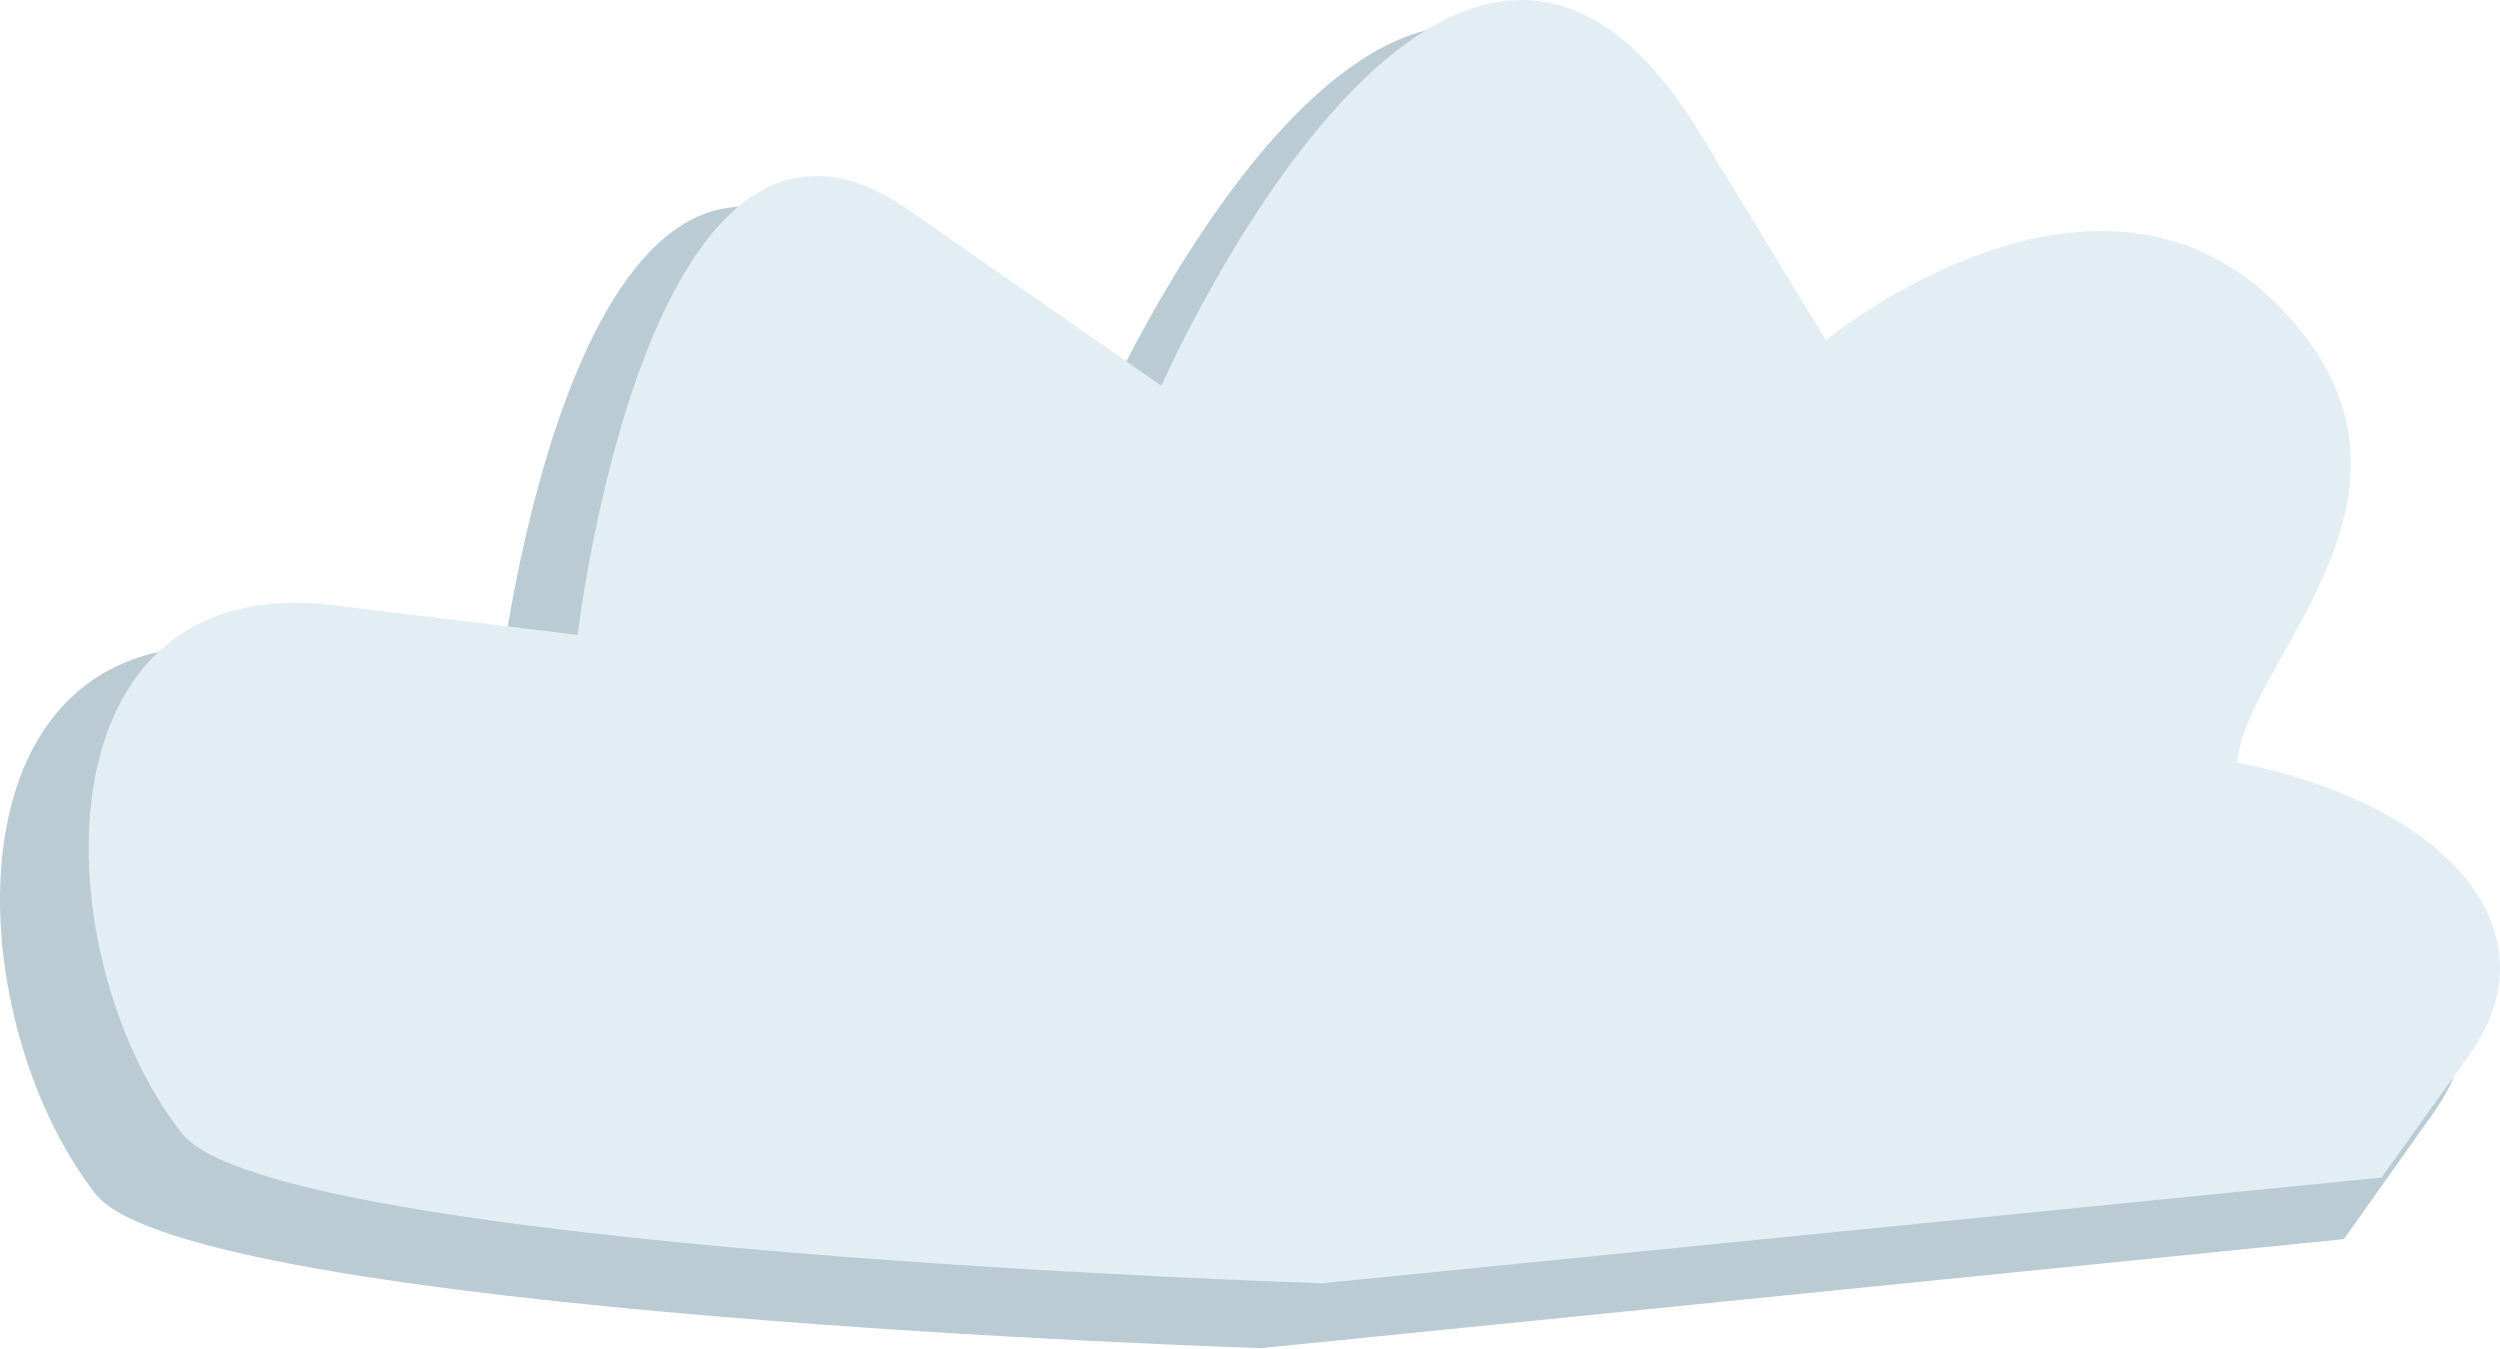
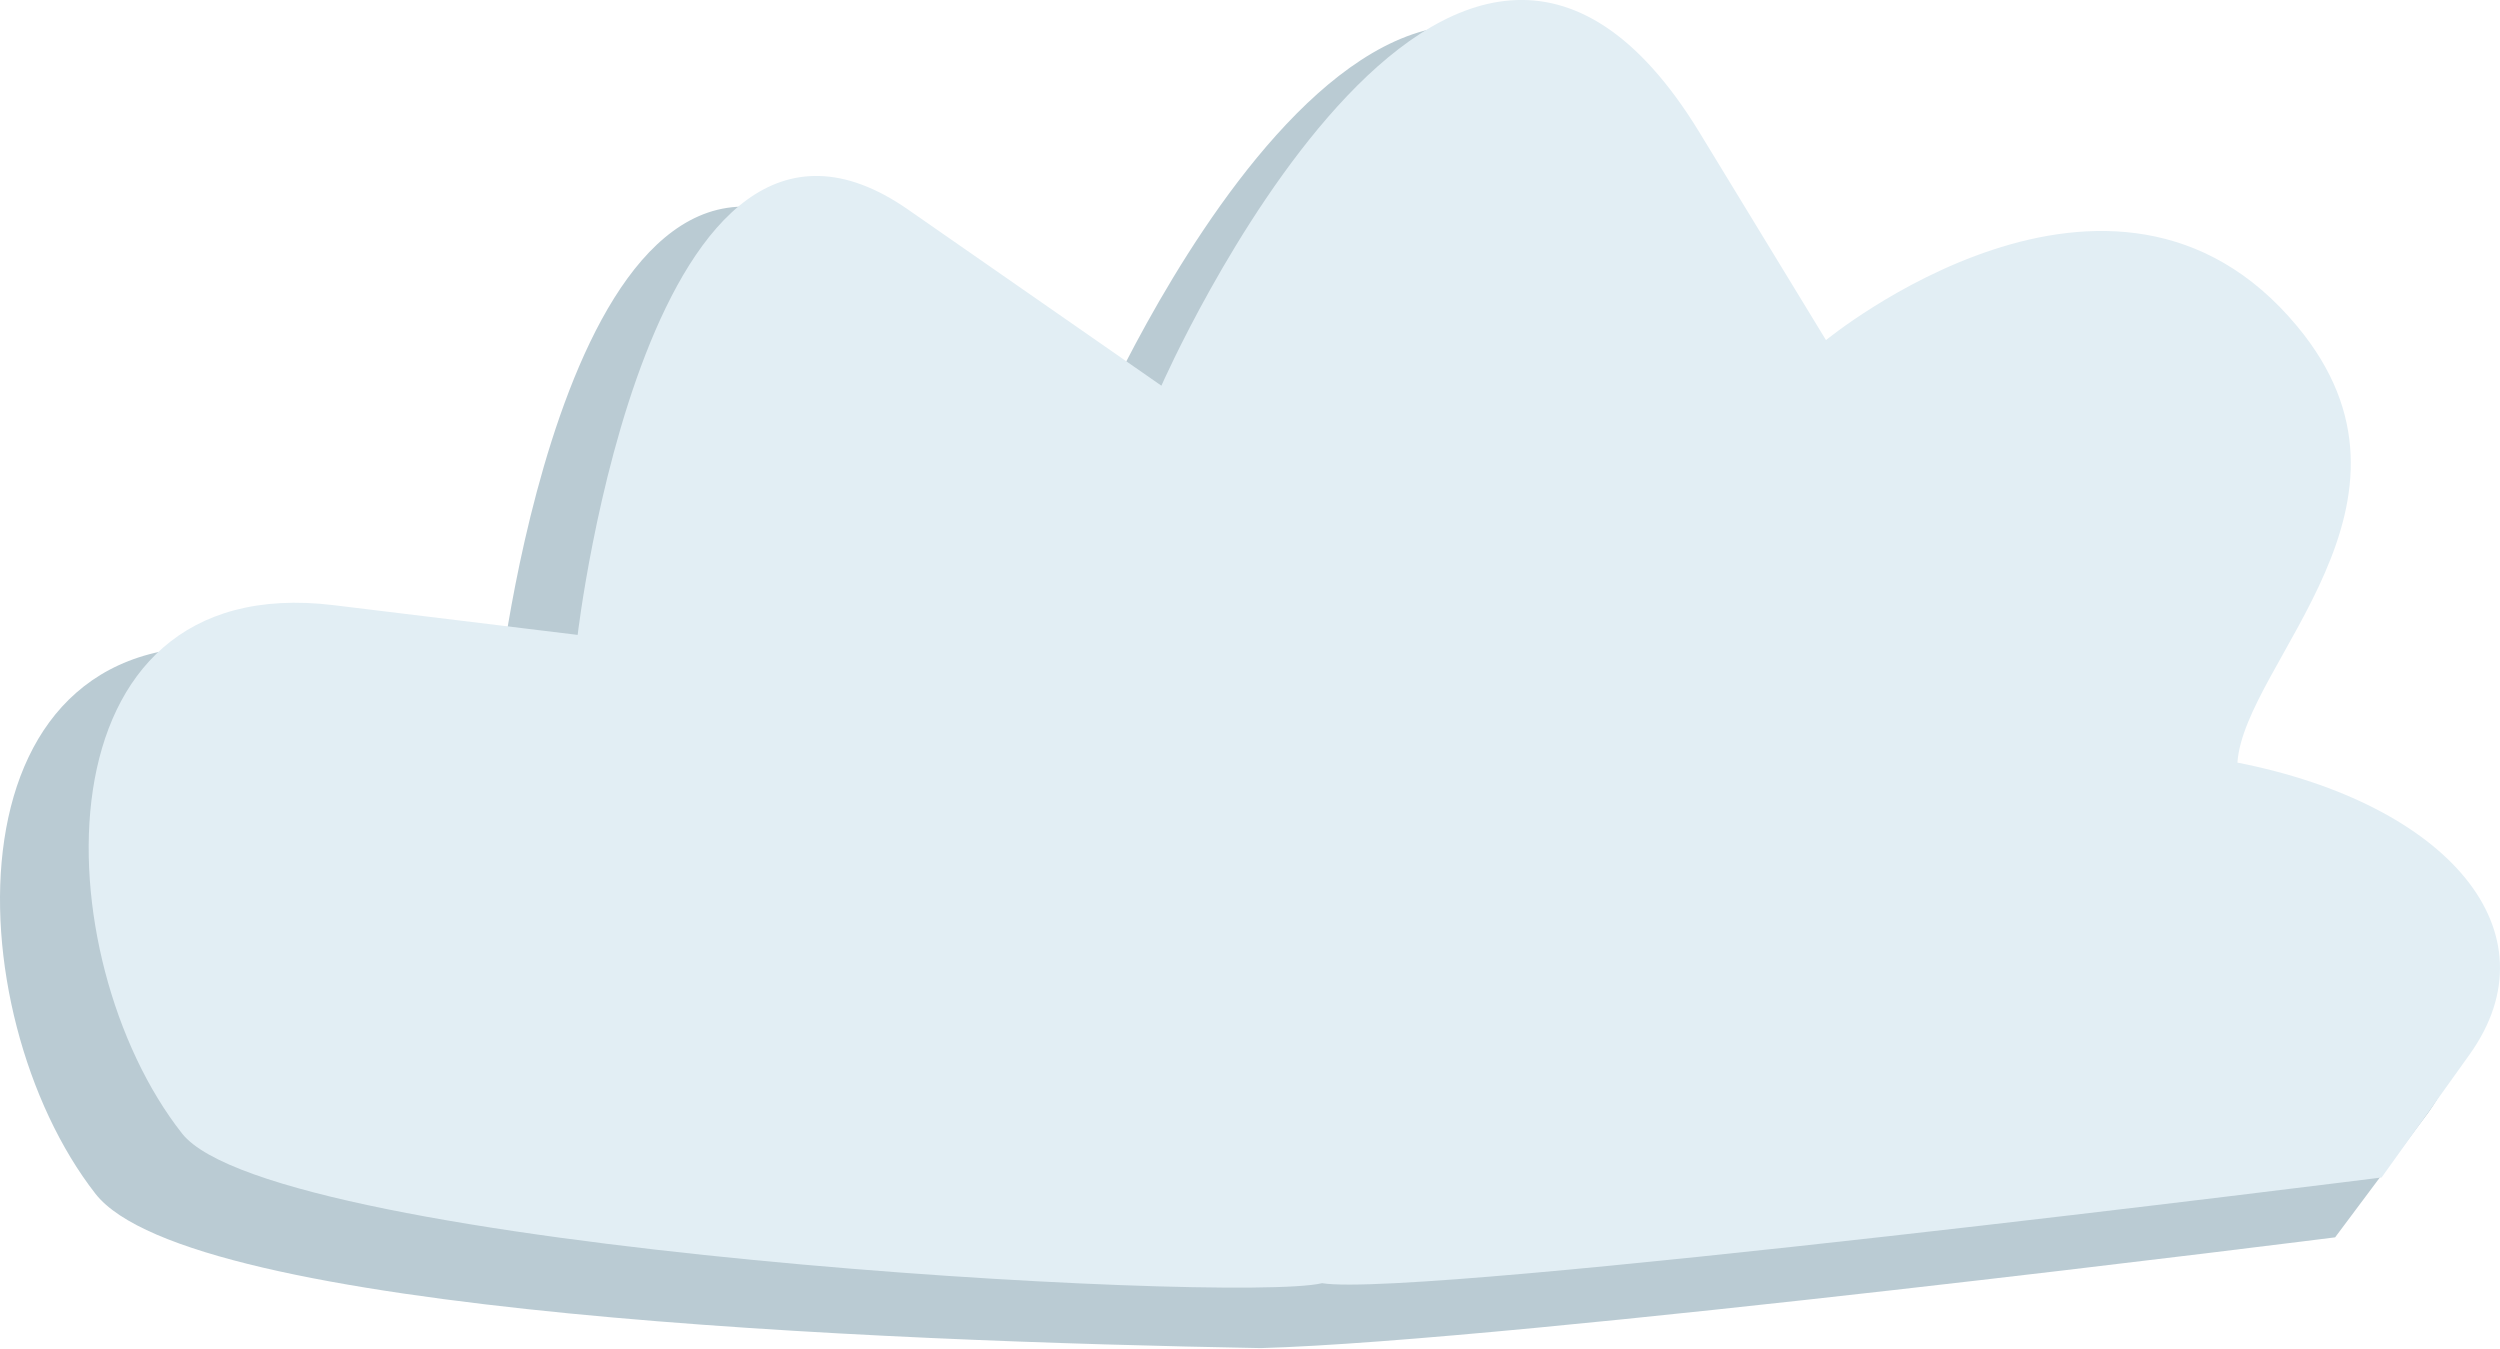
<svg xmlns="http://www.w3.org/2000/svg" width="2834.6pt" height="1528.6pt" version="1.1" viewBox="0 0 1e3 539.25">
-   <g transform="translate(14.069 -218.45)">
+   <g transform="matrix(1 0 0 1 14.069 -218.47)">
    <g transform="matrix(.96453 0 0 .96453 -.49906 26.877)">
-       <path d="m508.8 757.7s-444.35-14.09-483.28-64.004c-58.417-74.895-63.83-241.62 64.341-225.87l103.37 12.703s30.011-259.13 140.13-181.81l107.33 75.261s122.84-282.15 228.08-108.32l53.665 88.837s121.59-100.94 199.75-5.903c62.064 75.261-22.358 143.73-25.343 186.53 89.151 17.708 135.65 72.31 98.387 124.84l-37.268 52.535z" fill="#bacbd3" />
-       <path d="m534.21 730.78s-434.69-13.668-472.78-62.083c-57.147-72.648-62.443-234.37 62.942-219.09l101.12 12.322s29.358-251.36 137.08-176.35l105 73.002s120.17-273.69 223.12-105.07l52.499 86.171s118.94-97.909 195.41-5.726c60.715 73.002-21.872 139.42-24.792 180.93 87.213 17.177 132.7 70.14 96.249 121.1l-36.458 50.959z" fill="#e2eef4" />
+       <path d="m508.8 757.7c-159.34-2.91-444.35-14.09-483.28-64.004-58.417-74.895-63.83-241.62 64.341-225.87l103.37 12.703s30.011-259.13 140.13-181.81l107.33 75.261s122.84-282.15 228.08-108.32l53.665 88.837s121.59-100.94 199.75-5.903c62.064 75.261-22.358 143.73-25.343 186.53 89.151 17.708 133.47 72.31 96.204 124.84l-38.723 51.807s-340.03 43.018-445.52 45.928z" fill="#bacbd3" />
+       <path d="m534.21 730.78c-36.378 8.731-434.69-13.668-472.78-62.083-57.147-72.648-62.443-234.37 62.942-219.09l101.12 12.322s29.358-251.36 137.08-176.35l105 73.002s120.17-273.69 223.12-105.07l52.499 86.171s118.94-97.909 195.41-5.726c60.715 73.002-21.872 139.42-24.792 180.93 87.213 17.177 132.7 70.14 96.249 121.1l-36.458 50.959s-399.37 50.383-439.39 43.835z" fill="#e2eef4" />
    </g>
  </g>
</svg>
